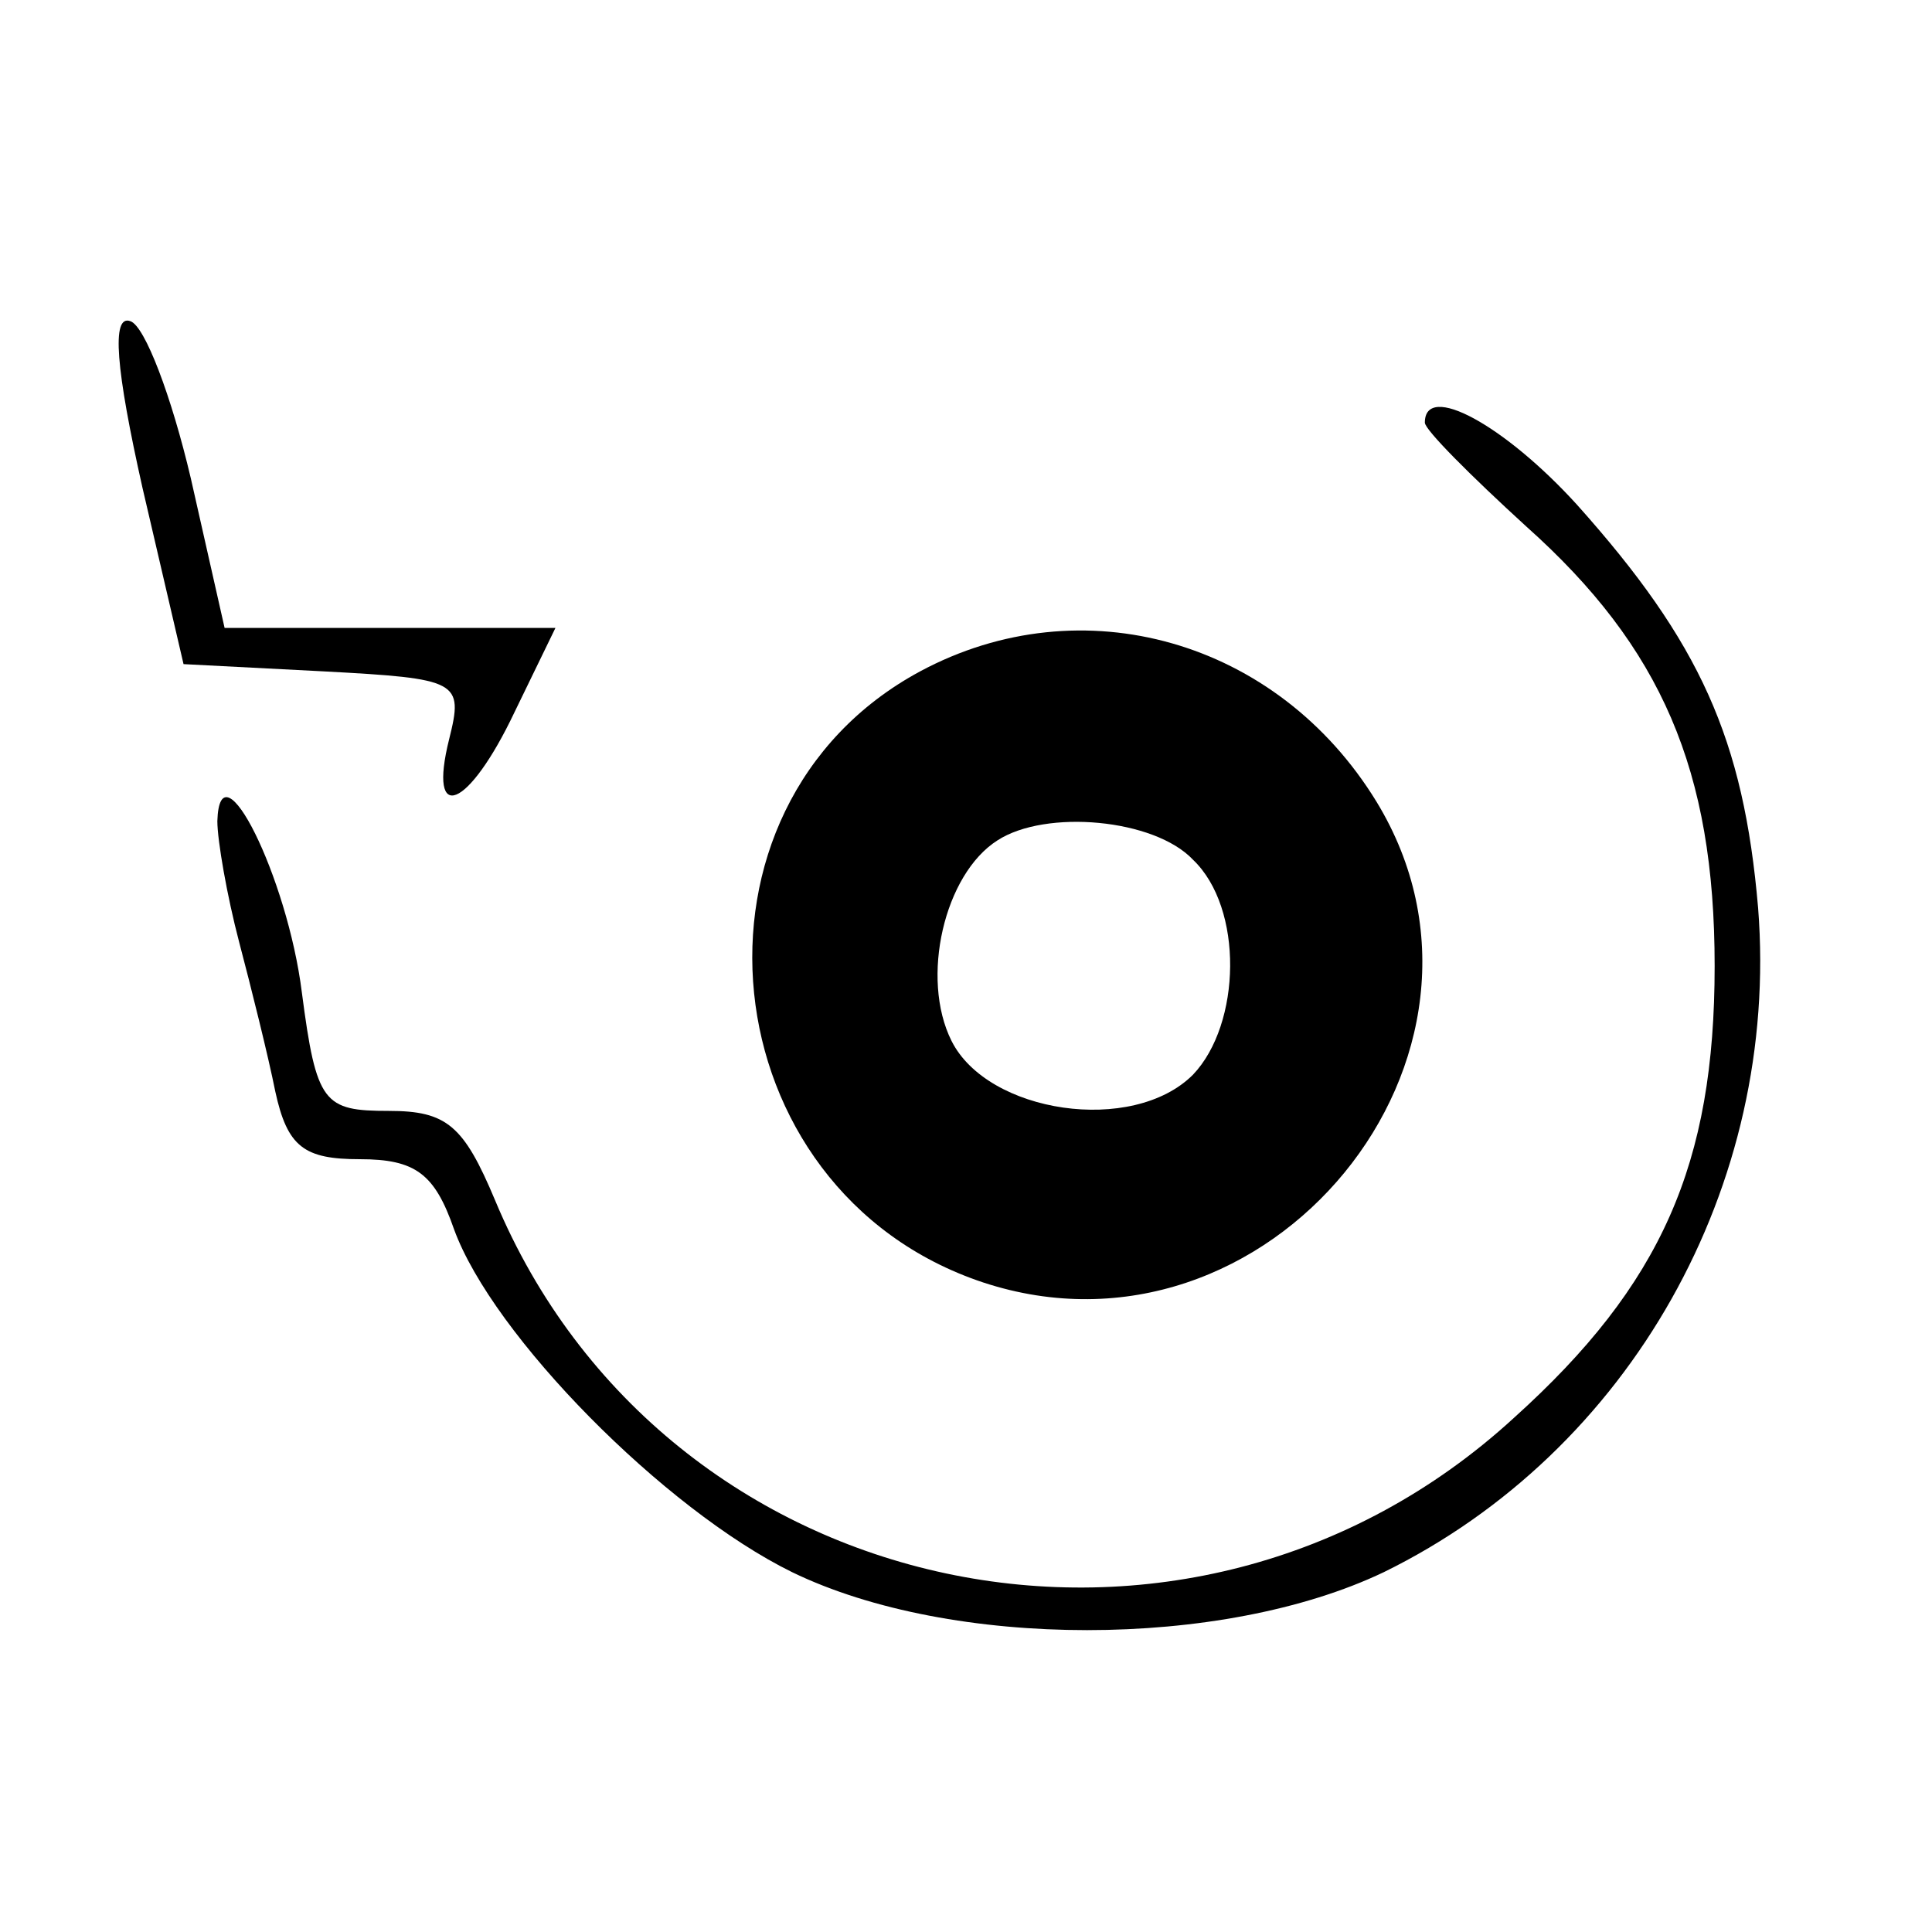
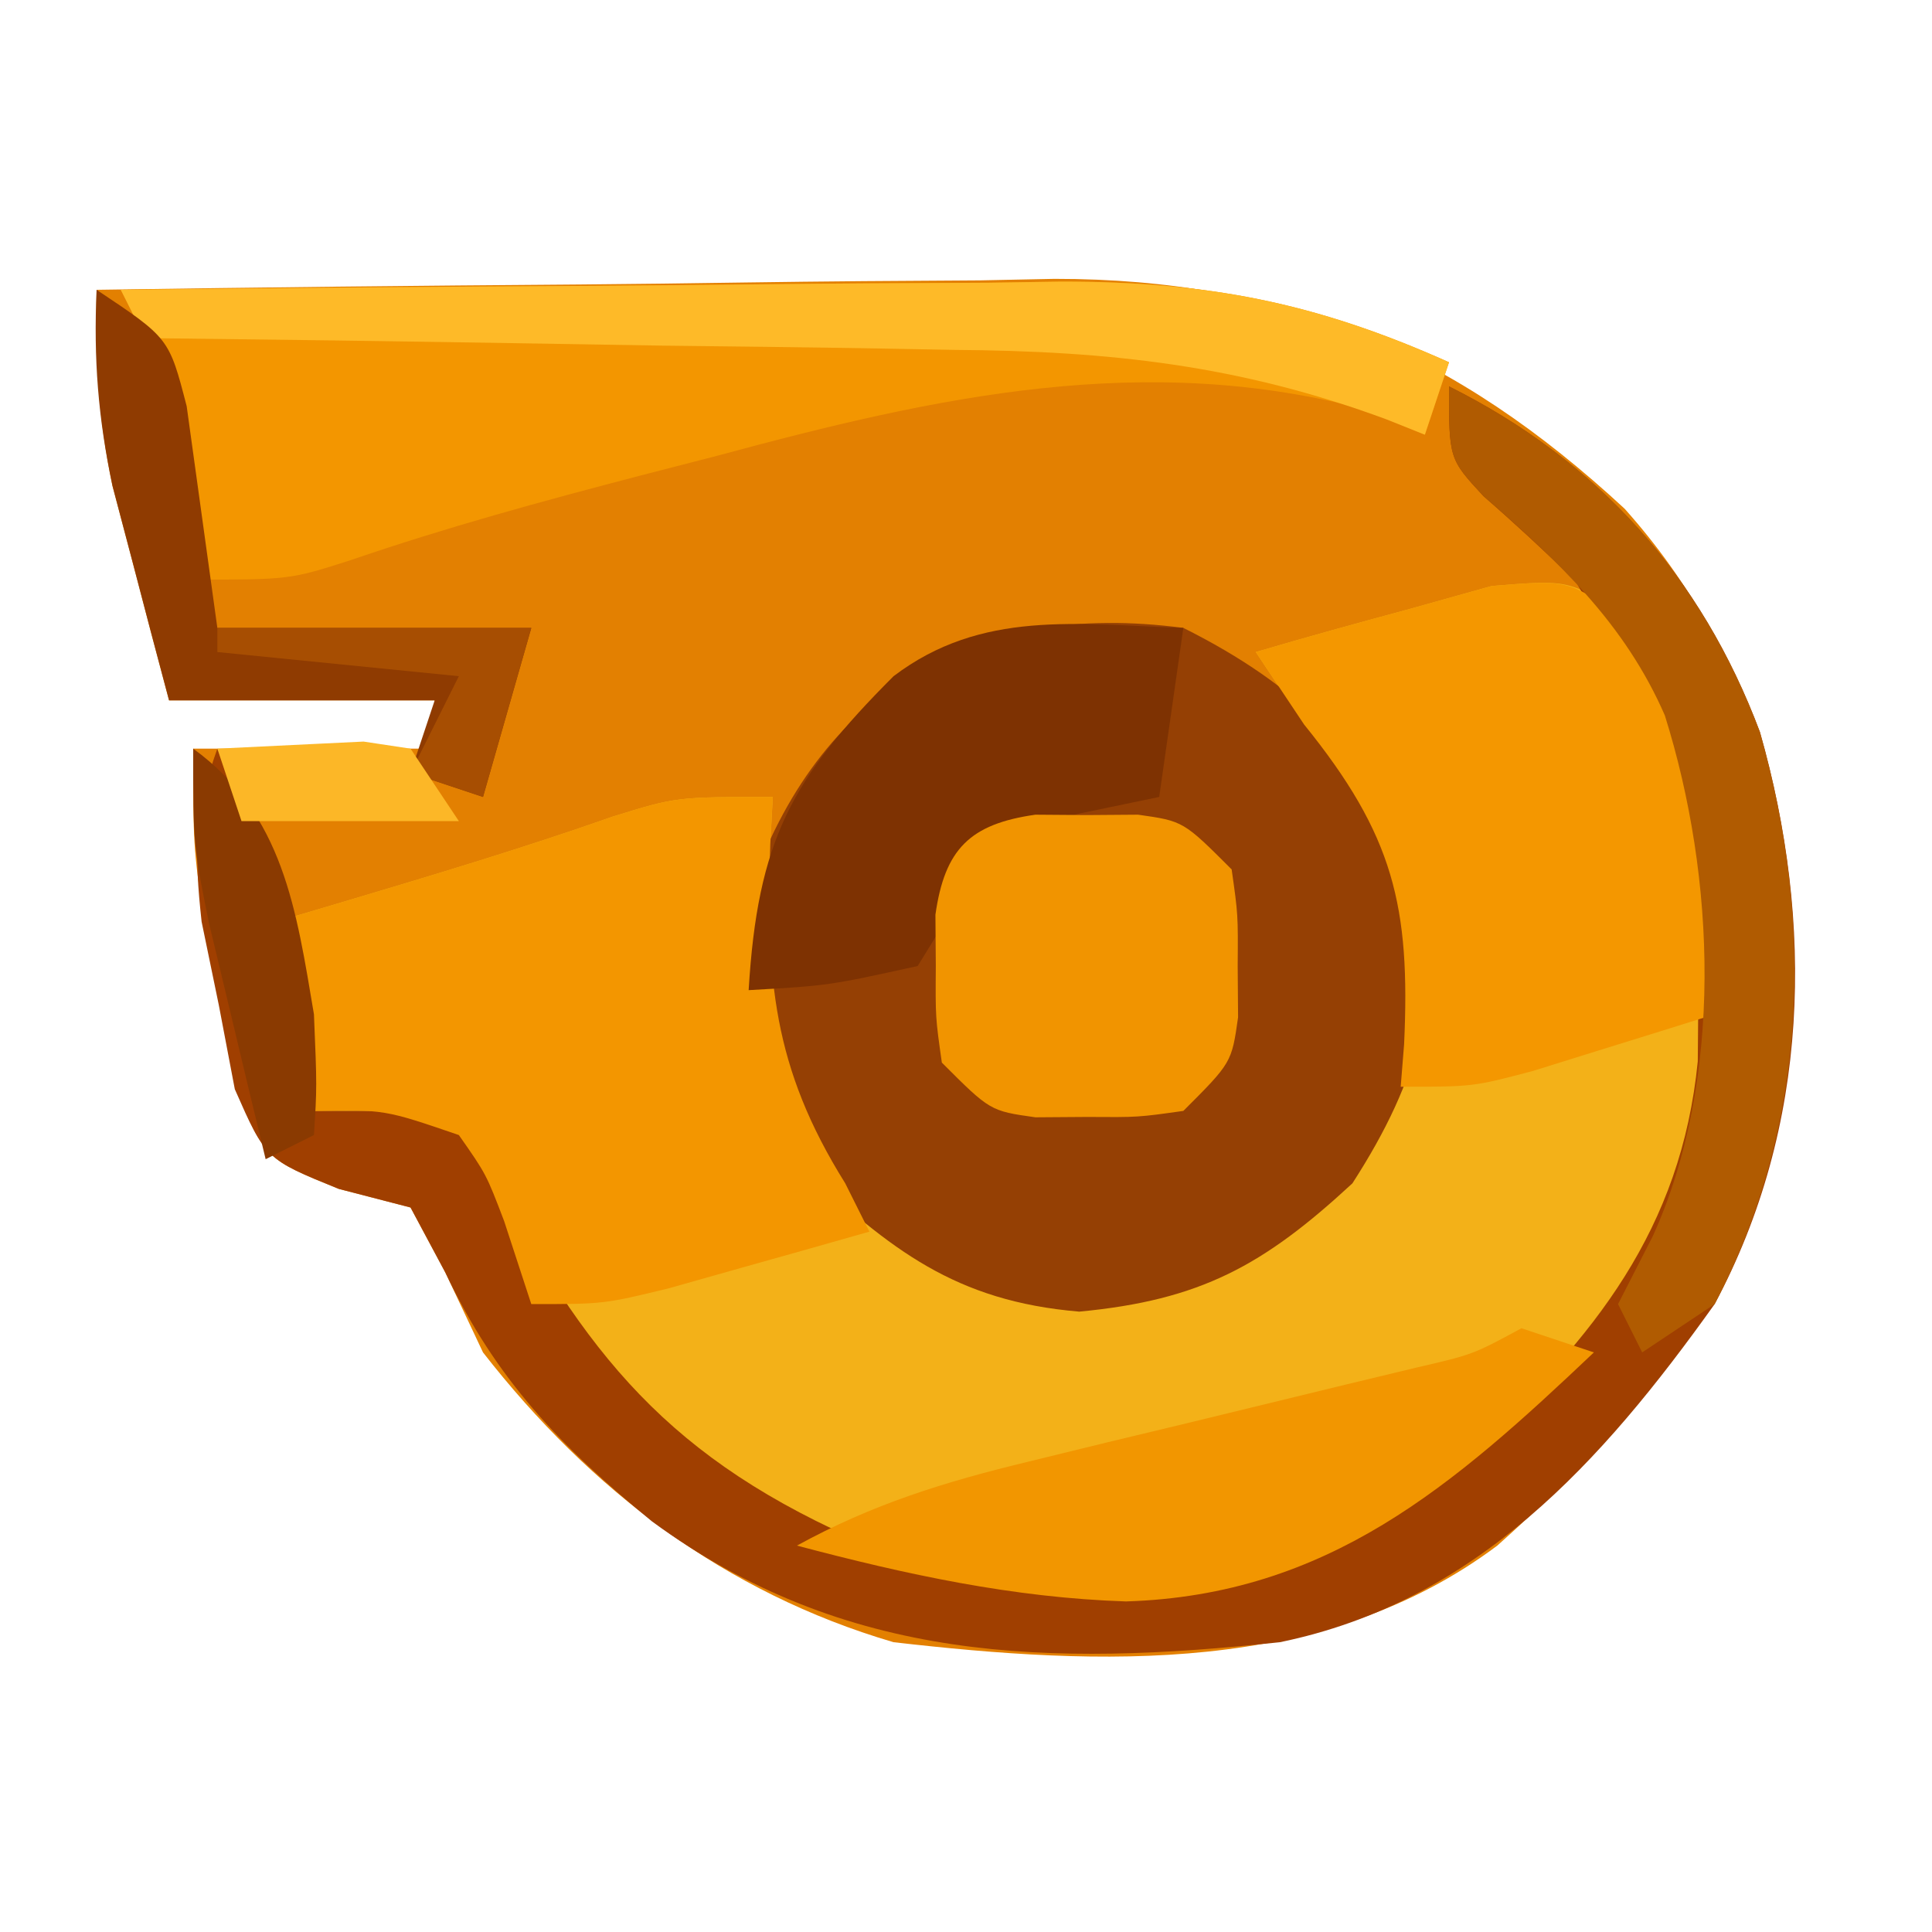
- <svg xmlns="http://www.w3.org/2000/svg" version="1.0" width="80pt" height="80pt" viewBox="0 0 80 80" preserveAspectRatio="xMidYMid meet">
-   <g transform="translate(0,80) scale(0.1,-0.1)" fill="#000000" stroke="none">
-     <path d="M59 598 l17 -73 58 -3 c56 -3 58 -4 52 -28 -9 -36 8 -29 27 11 l17 35 -68 0 -69 0 -14 62 c-8 34 -19 63 -25 65 -8 3 -6 -20 5 -69z" />
-     <path d="M590 625 c0 -3 19 -22 42 -43 56 -50 78 -101 78 -182 0 -82 -22 -132 -83 -187 -135 -124 -352 -78 -422 90 -13 31 -20 37 -44 37 -27 0 -30 3 -36 49 -6 48 -34 104 -35 71 0 -8 4 -31 9 -50 5 -19 12 -47 15 -62 5 -23 12 -28 35 -28 23 0 31 -6 39 -29 16 -44 87 -116 140 -142 66 -32 178 -32 245 0 102 50 164 160 155 275 -6 70 -24 110 -75 167 -30 33 -63 51 -63 34z" />
-     <path d="M381 522 c-104 -56 -88 -215 26 -253 118 -39 227 94 163 199 -41 67 -122 90 -189 54z m113 -78 c21 -20 20 -68 0 -89 -25 -25 -85 -16 -100 14 -13 26 -3 69 19 83 20 13 65 9 81 -8z" />
-   </g>
+ <svg xmlns="http://www.w3.org/2000/svg" version="1.1" width="80" height="80">
+   <path d="M0 0 C6.671 -0.102 13.342 -0.172 20.013 -0.22 C22.28 -0.24 24.547 -0.267 26.813 -0.302 C30.083 -0.351 33.351 -0.373 36.621 -0.391 C37.625 -0.411 38.628 -0.432 39.662 -0.453 C49.24 -0.456 56.265 2.575 63.273 9.066 C68.77 15.222 70.352 22.303 70.199 30.355 C69.493 39.736 64.922 45.812 58 52 C50.807 57.391 41.551 56.981 33 56 C26.025 53.953 20.453 49.71 16 44 C15.484 42.907 14.969 41.814 14.438 40.688 C13.963 39.801 13.489 38.914 13 38 C11.529 37.619 11.529 37.619 10.027 37.23 C7 36 7 36 5.758 33.102 C5.549 31.954 5.34 30.807 5.125 29.625 C4.901 28.483 4.676 27.341 4.445 26.164 C4 23 4 23 4 19 C7.3 19 10.6 19 14 19 C14 18.34 14 17.68 14 17 C10.37 17 6.74 17 3 17 C2.493 15.106 1.994 13.21 1.5 11.312 C1.222 10.257 0.943 9.201 0.656 8.113 C0.058 5.274 -0.051 2.882 0 0 Z " fill="#E38001" transform="translate(4,12)" />
+   <path d="M0 0 C4.53 6.525 4.445 13.791 3.703 21.453 C1.783 28.444 -3.356 34.011 -9.434 37.777 C-14.781 40.437 -19.392 41.108 -25.297 40.453 C-26.051 40.371 -26.805 40.288 -27.582 40.203 C-34.436 39.075 -39.646 35.933 -43.871 30.387 C-45.764 27.442 -47.187 24.783 -48.297 21.453 C-50.277 21.123 -52.257 20.793 -54.297 20.453 C-54.627 17.813 -54.957 15.173 -55.297 12.453 C-54.645 12.26 -53.992 12.066 -53.32 11.867 C-49.494 10.727 -45.689 9.591 -41.922 8.266 C-39.297 7.453 -39.297 7.453 -35.297 7.453 C-35.332 8.105 -35.366 8.758 -35.402 9.43 C-35.571 14.863 -35.571 18.869 -32.297 23.453 C-29.053 26.255 -27.062 27.357 -22.797 27.891 C-18.045 27.297 -14.734 26.039 -11.484 22.453 C-9.101 18.438 -8.908 15.044 -9.297 10.453 C-11.079 7.196 -11.079 7.196 -13.297 4.453 C-13.957 3.463 -14.617 2.473 -15.297 1.453 C-13.222 0.841 -11.136 0.265 -9.047 -0.297 C-7.887 -0.622 -6.727 -0.947 -5.531 -1.281 C-2.297 -1.547 -2.297 -1.547 0 0 Z " fill="#F3B118" transform="translate(67.29688,25.54688)" />
+   <path d="M0 0 C4.798 2.399 7.565 5.224 10 10 C10.653 15.223 9.845 18.585 7 23 C3.323 26.401 0.714 27.838 -4.312 28.312 C-9.447 27.877 -12.121 25.75 -15.812 22.312 C-17.684 18.667 -18.113 15.077 -18 11 C-15.125 2.535 -8.683 -1.15 0 0 Z " fill="#954004" transform="translate(49,26)" />
+   <path d="M0 0 C6.191 3.095 10.448 7.846 12.875 14.312 C15.141 22.257 14.94 30.632 11 38 C6.316 44.566 1.122 50.326 -7 52 C-16.506 53.014 -24.998 52.876 -33 47 C-36.775 43.914 -39.471 41.122 -41.562 36.688 C-42.037 35.801 -42.511 34.914 -43 34 C-44.47 33.619 -44.47 33.619 -45.969 33.23 C-49 32 -49 32 -50.277 29.102 C-50.495 27.954 -50.713 26.807 -50.938 25.625 C-51.173 24.483 -51.409 23.341 -51.652 22.164 C-51.963 19.334 -51.943 17.642 -51 15 C-48.545 20.123 -47.497 24.339 -47 30 C-45.02 30 -43.04 30 -41 30 C-40.625 30.748 -40.25 31.495 -39.863 32.266 C-35.773 40.137 -32.291 44.447 -24 48 C-21.149 48.767 -21.149 48.767 -18 49 C-17.331 49.076 -16.662 49.152 -15.973 49.23 C-9.371 49.66 -4.42 47.721 1 44 C6.015 39.411 9.617 34.882 10.301 27.949 C10.403 17.152 10.403 17.152 5.242 8.066 C4.002 6.859 2.731 5.681 1.426 4.543 C0 3 0 3 0 0 Z " fill="#A03F00" transform="translate(60,16)" />
+   <path d="M0 0 C6.547 -0.076 13.094 -0.129 19.641 -0.165 C21.866 -0.18 24.091 -0.2 26.316 -0.226 C29.523 -0.263 32.73 -0.28 35.938 -0.293 C36.924 -0.308 37.911 -0.324 38.928 -0.34 C44.997 -0.341 49.45 0.514 55 3 C54.67 3.99 54.34 4.98 54 6 C53.237 5.67 52.474 5.34 51.688 5 C42.447 2.494 33.737 4.429 24.688 6.875 C23.12 7.279 23.12 7.279 21.521 7.691 C17.47 8.747 13.481 9.835 9.52 11.195 C7 12 7 12 3 12 C2.867 11.301 2.734 10.603 2.598 9.883 C2.421 8.973 2.244 8.063 2.062 7.125 C1.888 6.22 1.714 5.315 1.535 4.383 C1.1 2 1.1 2 0 0 Z " fill="#F39600" transform="translate(5,12)" />
+   <path d="M0 0 C-0.035 0.652 -0.07 1.305 -0.105 1.977 C-0.277 7.504 -0.016 11.175 3 16 C3.33 16.66 3.66 17.32 4 18 C2.231 18.505 0.459 19.004 -1.312 19.5 C-2.299 19.778 -3.285 20.057 -4.301 20.344 C-7 21 -7 21 -10 21 C-10.371 19.866 -10.742 18.731 -11.125 17.562 C-11.866 15.619 -11.866 15.619 -13 14 C-16.084 12.943 -16.084 12.943 -19 13 C-19.33 10.36 -19.66 7.72 -20 5 C-19.348 4.807 -18.695 4.613 -18.023 4.414 C-14.197 3.274 -10.392 2.138 -6.625 0.812 C-4 0 -4 0 0 0 Z " fill="#F39600" transform="translate(32,33)" />
+   <path d="M0 0 C3.808 5.173 3.869 10.081 3.656 16.25 C2.054 16.755 0.449 17.254 -1.156 17.75 C-2.05 18.028 -2.943 18.307 -3.863 18.594 C-6.344 19.25 -6.344 19.25 -9.344 19.25 C-9.297 18.67 -9.251 18.09 -9.203 17.492 C-8.939 11.784 -9.631 8.836 -13.344 4.25 C-14.004 3.26 -14.664 2.27 -15.344 1.25 C-13.269 0.638 -11.183 0.061 -9.094 -0.5 C-7.934 -0.825 -6.773 -1.15 -5.578 -1.484 C-2.344 -1.75 -2.344 -1.75 0 0 Z " fill="#F49700" transform="translate(67.34375,25.75)" />
+   <path d="M0 0 C-0.33 2.31 -0.66 4.62 -1 7 C-2.093 7.227 -3.186 7.454 -4.312 7.688 C-8.137 8.603 -8.137 8.603 -9.5 11.562 C-9.995 12.367 -10.49 13.171 -11 14 C-14.688 14.812 -14.688 14.812 -18 15 C-17.63 8.831 -16.242 6.242 -12 2 C-8.356 -0.764 -4.392 -0.146 0 0 Z " fill="#7E3202" transform="translate(49,26)" />
+   <path d="M0 0 C0.99 0.33 1.98 0.66 3 1 C-2.818 6.515 -7.998 11.051 -16.375 11.312 C-21.056 11.159 -25.484 10.196 -30 9 C-26.88 7.285 -23.885 6.361 -20.43 5.527 C-18.838 5.138 -18.838 5.138 -17.215 4.74 C-16.113 4.475 -15.011 4.21 -13.875 3.938 C-11.684 3.407 -9.494 2.875 -7.305 2.34 C-6.335 2.106 -5.366 1.873 -4.367 1.633 C-2.005 1.086 -2.005 1.086 0 0 Z " fill="#F29600" transform="translate(63,55)" />
+   <path d="M0 0 C0.701 0.005 1.403 0.01 2.125 0.016 C2.826 0.01 3.527 0.005 4.25 0 C6.125 0.266 6.125 0.266 8.125 2.266 C8.391 4.141 8.391 4.141 8.375 6.266 C8.38 6.967 8.385 7.668 8.391 8.391 C8.125 10.266 8.125 10.266 6.125 12.266 C4.25 12.531 4.25 12.531 2.125 12.516 C1.424 12.521 0.723 12.526 0 12.531 C-1.875 12.266 -1.875 12.266 -3.875 10.266 C-4.141 8.391 -4.141 8.391 -4.125 6.266 C-4.13 5.564 -4.135 4.863 -4.141 4.141 C-3.756 1.426 -2.715 0.385 0 0 Z " fill="#F19400" transform="translate(42.875,33.73438)" />
+   <path d="M0 0 C6.191 3.095 10.448 7.846 12.875 14.312 C15.133 22.23 14.873 30.605 11 38 C10.01 38.66 9.02 39.32 8 40 C7.67 39.34 7.34 38.68 7 38 C7.474 37.072 7.949 36.144 8.438 35.188 C11.379 28.709 11.046 20.343 8.938 13.625 C7.272 9.8 4.536 7.254 1.426 4.543 C0 3 0 3 0 0 Z " fill="#B05B01" transform="translate(60,16)" />
+   <path d="M0 0 C6.547 -0.076 13.094 -0.129 19.641 -0.165 C21.866 -0.18 24.091 -0.2 26.316 -0.226 C29.523 -0.263 32.73 -0.28 35.938 -0.293 C36.924 -0.308 37.911 -0.324 38.928 -0.34 C44.997 -0.341 49.45 0.514 55 3 C54.67 3.99 54.34 4.98 54 6 C53.472 5.789 52.944 5.579 52.401 5.362 C46.33 3.117 40.935 2.533 34.496 2.488 C33.532 2.47 32.568 2.452 31.575 2.434 C28.529 2.38 25.484 2.346 22.438 2.312 C20.359 2.279 18.28 2.245 16.201 2.209 C11.134 2.124 6.067 2.057 1 2 C0.67 1.34 0.34 0.68 0 0 Z " fill="#FEBA28" transform="translate(5,12)" />
+   <path d="M0 0 C3 2 3 2 3.73 4.82 C4.365 9.41 4.365 9.41 5 14 C9.29 14 13.58 14 18 14 C17.34 16.31 16.68 18.62 16 21 C15.01 20.67 14.02 20.34 13 20 C13.33 19.01 13.66 18.02 14 17 C10.37 17 6.74 17 3 17 C2.493 15.106 1.994 13.21 1.5 11.312 C1.222 10.257 0.943 9.201 0.656 8.113 C0.061 5.289 -0.128 2.872 0 0 Z " fill="#8F3B01" transform="translate(4,12)" />
+   <path d="M0 0 C3.74 2.72 4.269 6.681 5 11 C5.125 14 5.125 14 5 16 C4.34 16.33 3.68 16.66 3 17 C2.495 14.918 1.996 12.834 1.5 10.75 C1.222 9.59 0.943 8.43 0.656 7.234 C0 4 0 4 0 0 Z " fill="#8A3A01" transform="translate(8,31)" />
+   <path d="M0 0 C4.29 0 8.58 0 13 0 C12.34 2.31 11.68 4.62 11 7 C10.01 6.67 9.02 6.34 8 6 C8.66 4.68 9.32 3.36 10 2 C6.7 1.67 3.4 1.34 0 1 C0 0.67 0 0.34 0 0 Z " fill="#A74E02" transform="translate(9,26)" />
+   <path d="M0 0 C1.279 -0.062 2.558 -0.124 3.875 -0.188 C4.954 -0.24 4.954 -0.24 6.055 -0.293 C6.697 -0.196 7.339 -0.1 8 0 C8.66 0.99 9.32 1.98 10 3 C7.03 3 4.06 3 1 3 C0.67 2.01 0.34 1.02 0 0 Z " fill="#FCB727" transform="translate(9,31)" />
</svg>
